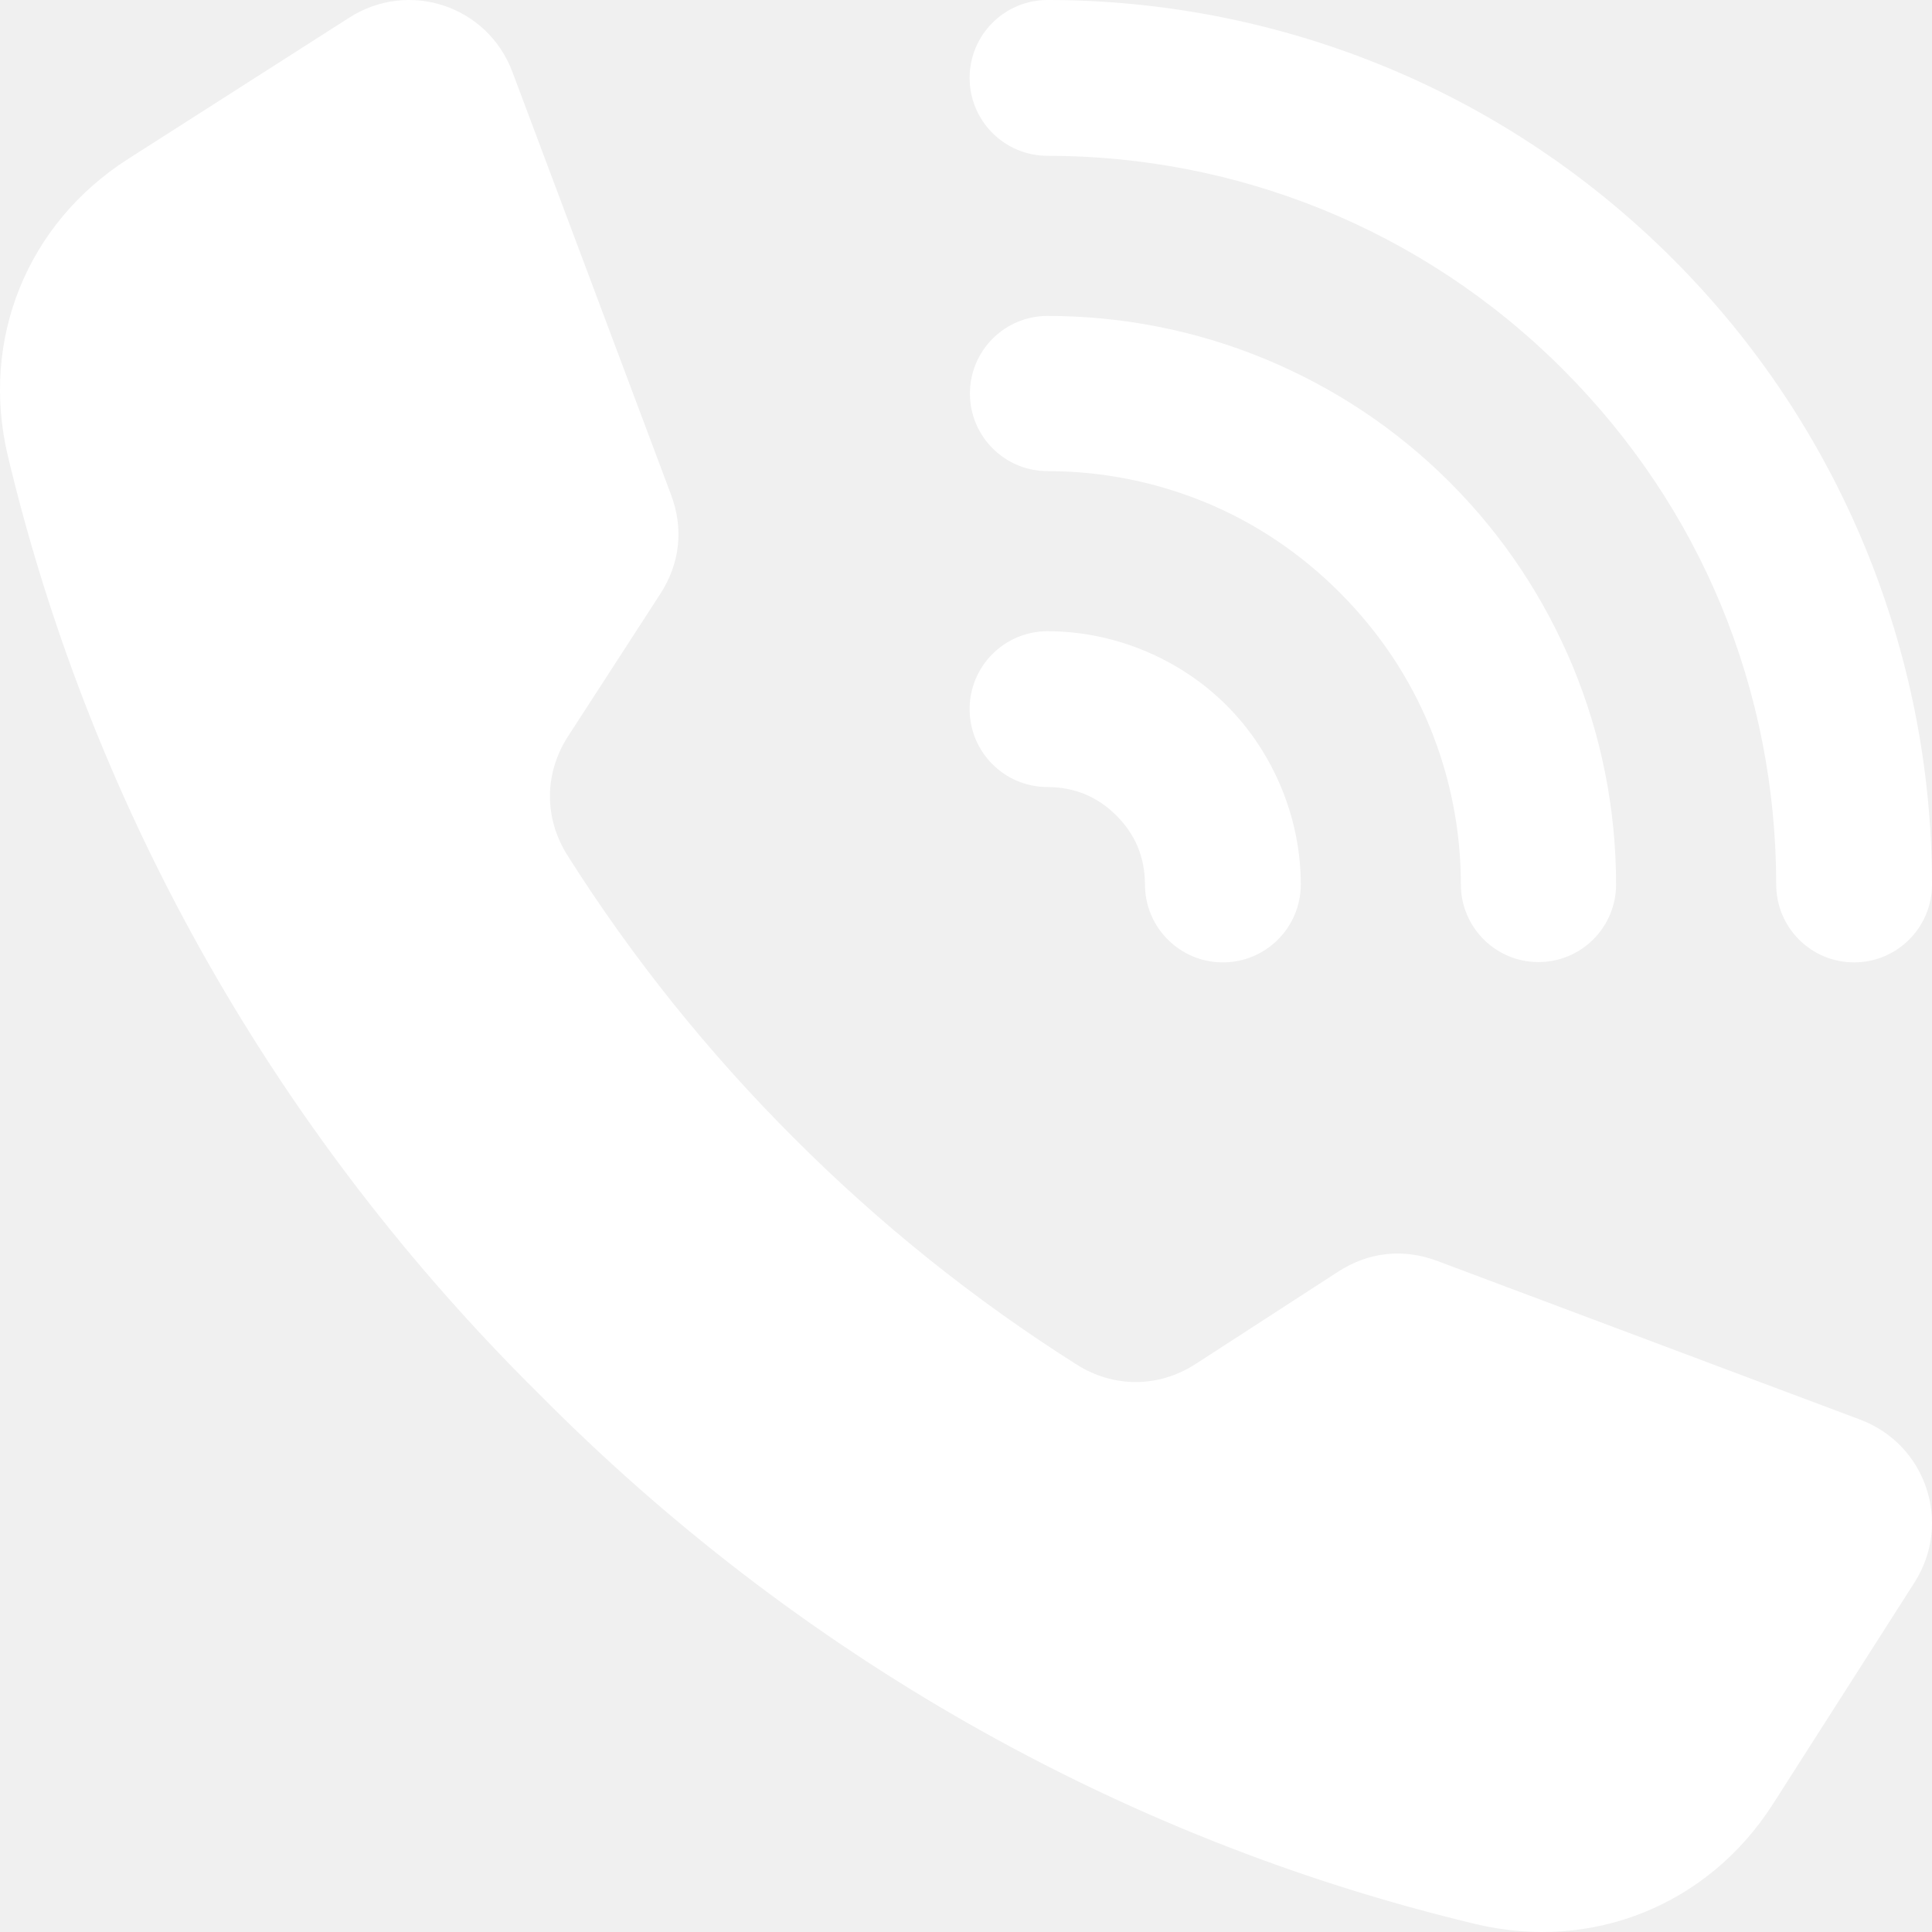
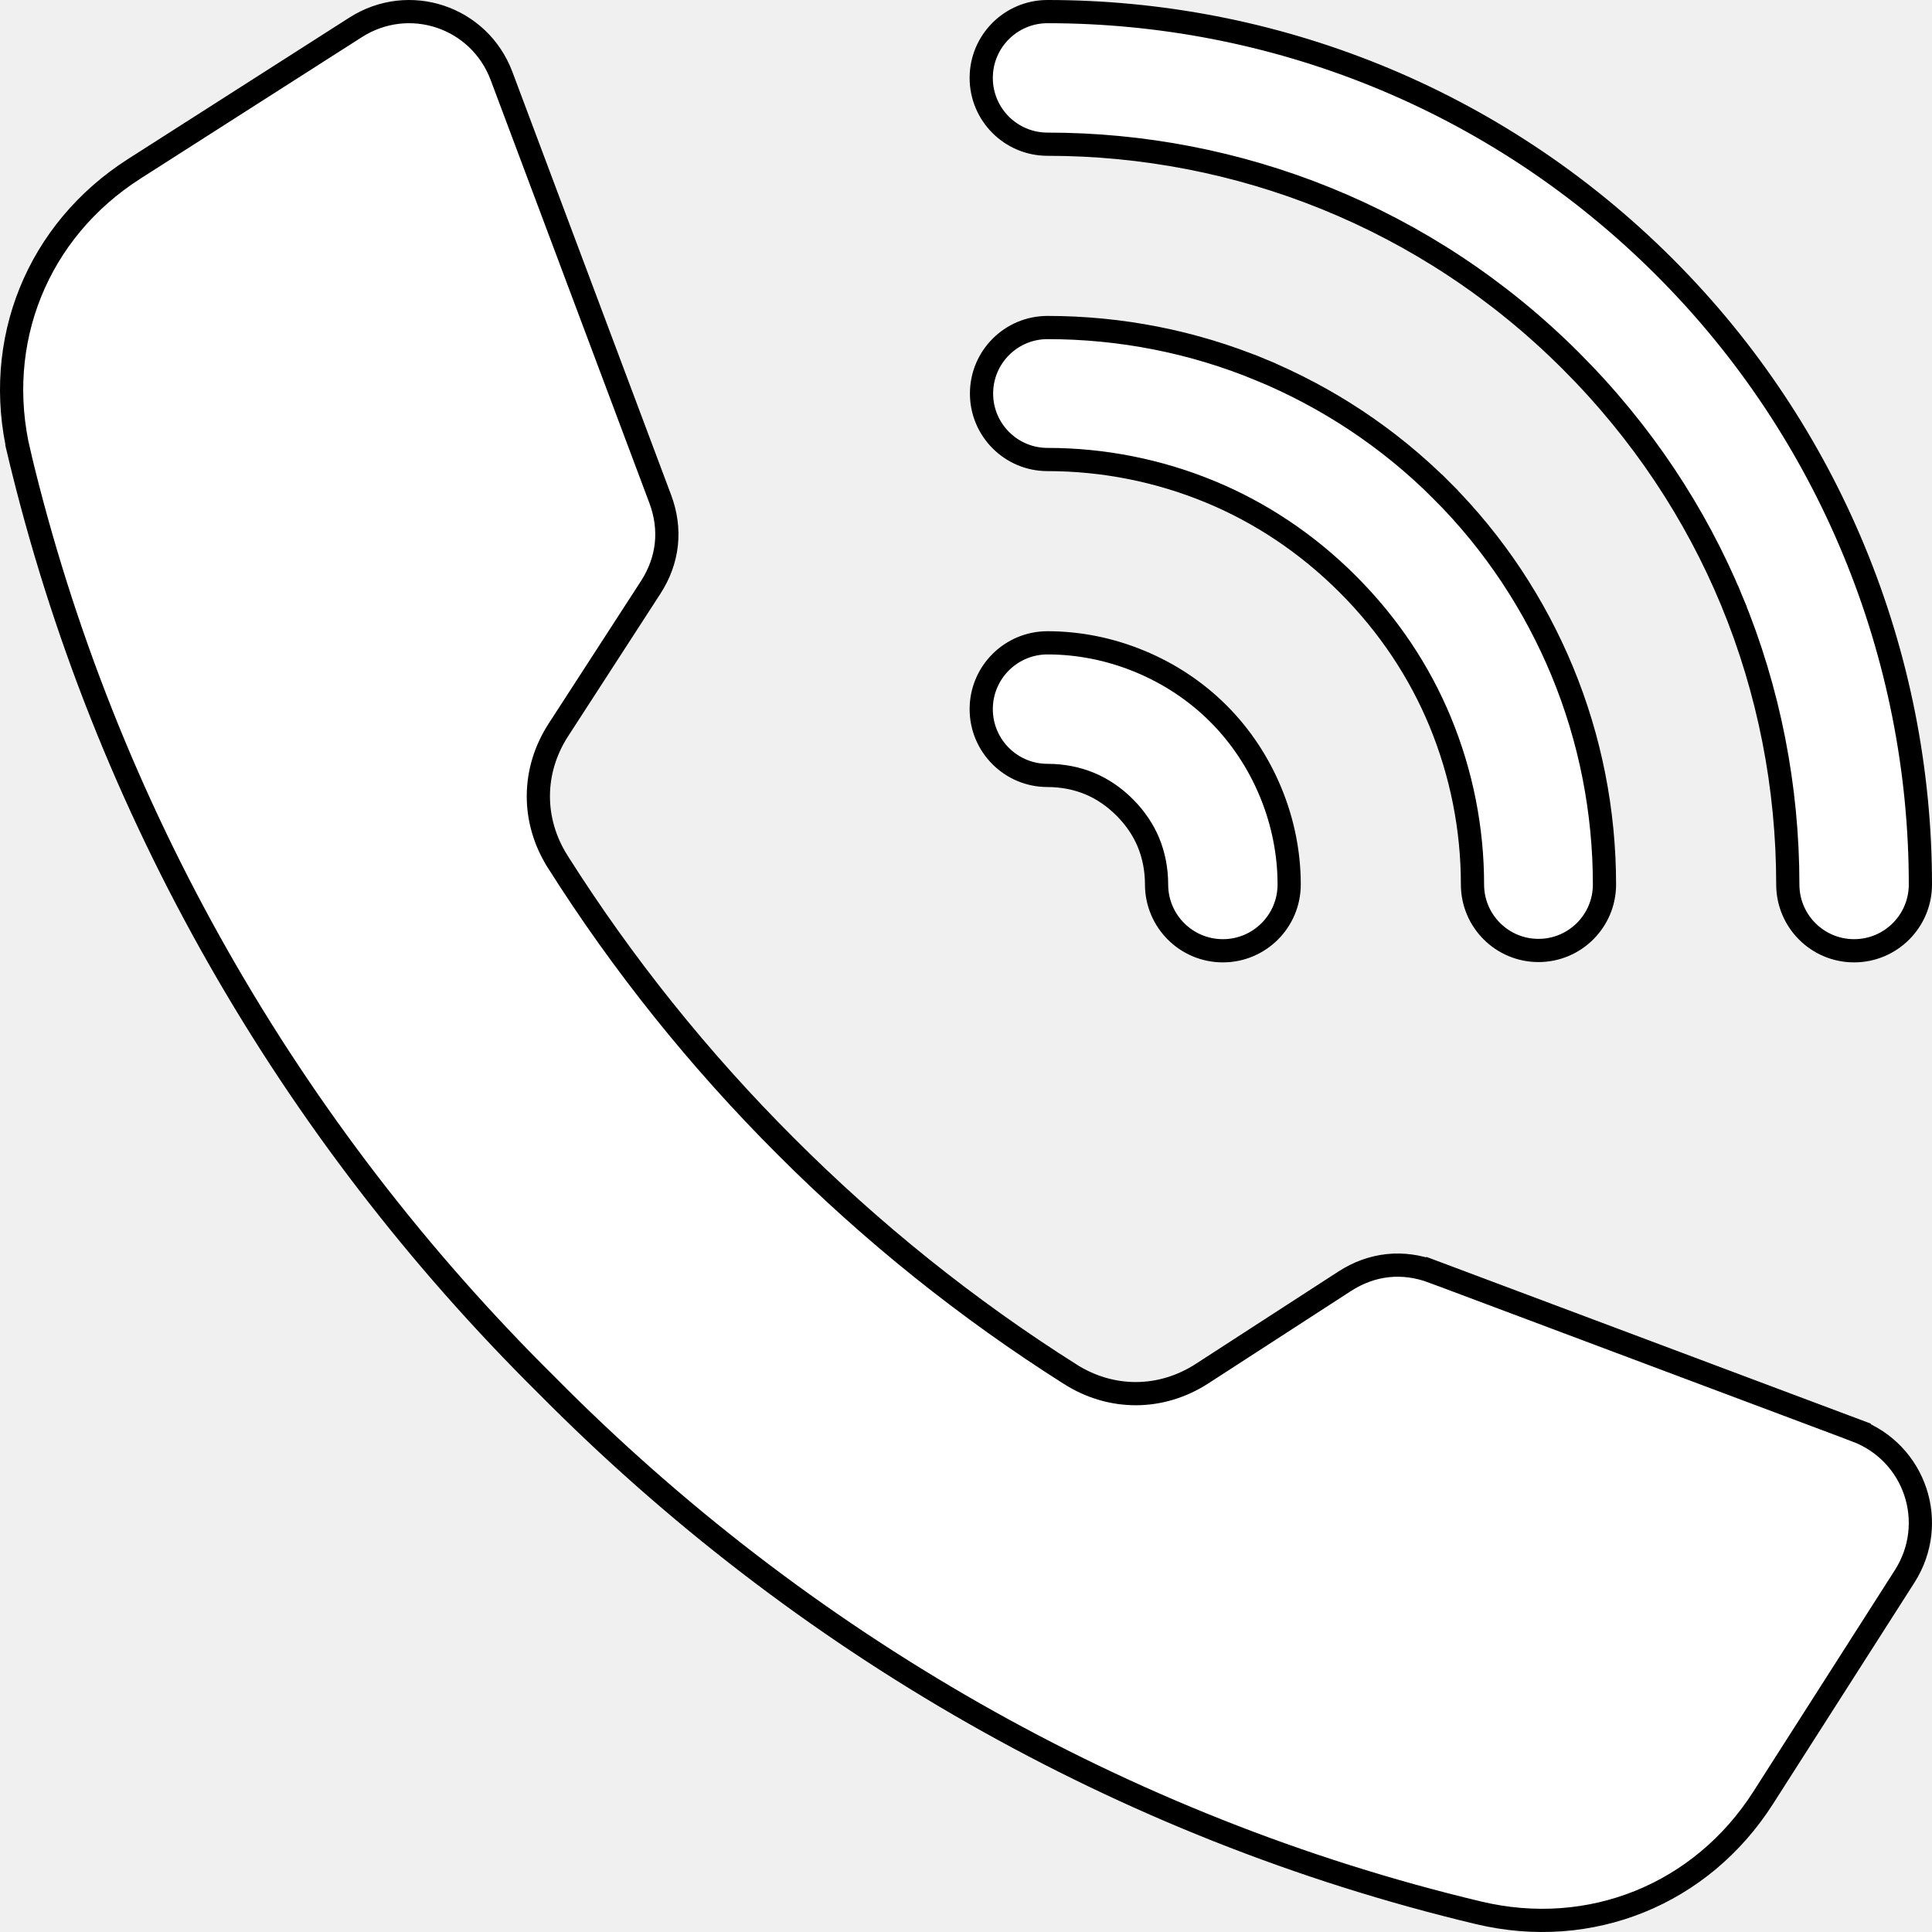
<svg xmlns="http://www.w3.org/2000/svg" width="333" height="333" viewBox="0 0 333 333" fill="none">
-   <path fill-rule="evenodd" clip-rule="evenodd" d="M180.552 26.855C173.136 26.855 167.124 20.843 167.124 13.428C167.124 6.012 173.136 0 180.552 0C219.565 0 258.58 14.884 288.347 44.652C302.89 59.195 313.904 76.044 321.381 94.095C329.126 112.795 333 132.652 333 152.448C333 159.864 326.988 165.876 319.572 165.876C312.156 165.876 306.145 159.864 306.145 152.448C306.145 135.99 302.971 119.593 296.625 104.271C290.534 89.566 281.448 75.727 269.361 63.64C244.838 39.117 212.695 26.855 180.552 26.855ZM136.845 196.155C122.058 181.394 108.953 165.056 97.812 147.441C93.744 141.007 93.787 133.277 97.923 126.89L113.821 102.345C117.212 97.105 117.86 91.127 115.667 85.285L88.321 12.402C84.039 0.988 70.486 -3.529 60.212 3.035C47.496 11.16 34.778 19.285 22.061 27.411C4.65 38.535 -3.433 58.533 1.363 78.63C16.125 140.488 48.321 196.155 92.82 240.18C136.845 284.68 192.512 316.876 254.37 331.637C274.467 336.433 294.465 328.35 305.59 310.939C313.714 298.222 321.839 285.504 329.964 272.788C336.529 262.514 332.012 248.961 320.598 244.679L247.715 217.332C241.872 215.14 235.895 215.787 230.656 219.179L206.111 235.077C199.723 239.213 191.994 239.256 185.56 235.188C167.944 224.047 151.605 210.942 136.845 196.155ZM180.552 135.654C182.823 135.654 185.034 136.07 187.044 136.903C188.931 137.684 190.762 138.905 192.429 140.572C194.096 142.238 195.316 144.07 196.098 145.957C196.93 147.966 197.347 150.177 197.347 152.448C197.347 159.864 203.358 165.876 210.774 165.876C218.19 165.876 224.201 159.864 224.201 152.448C224.201 146.839 223.086 141.168 220.855 135.781C218.687 130.548 215.538 125.706 211.416 121.584C207.294 117.462 202.453 114.313 197.219 112.145C191.832 109.914 186.161 108.798 180.552 108.798C173.136 108.798 167.124 114.81 167.124 122.226C167.124 129.642 173.136 135.654 180.552 135.654ZM180.552 81.202C189.833 81.202 199.136 83.014 207.886 86.639C216.182 90.075 224.017 95.229 230.894 102.106C237.771 108.983 242.925 116.819 246.361 125.114C249.986 133.865 251.798 143.167 251.798 152.448C251.798 159.835 257.786 165.823 265.173 165.823C272.559 165.823 278.548 159.835 278.548 152.448C278.548 139.663 276.071 126.897 271.118 114.939C266.296 103.297 259.214 92.451 249.882 83.119C240.55 73.787 229.705 66.705 218.062 61.883C206.104 56.93 193.337 54.453 180.552 54.453C173.166 54.453 167.177 60.442 167.177 67.828C167.177 75.215 173.165 81.202 180.552 81.202Z" fill="white" />
+   <path d="M298.473 103.505L296.625 104.271L298.473 103.505C292.282 88.56 283.049 74.499 270.775 62.226C245.862 37.312 213.204 24.855 180.552 24.855C174.24 24.855 169.124 19.739 169.124 13.428C169.124 7.116 174.24 2 180.552 2C219.056 2 257.555 16.689 286.933 46.066C301.285 60.418 312.154 77.046 319.533 94.86C327.177 113.316 331 132.913 331 152.448C331 158.76 325.884 163.876 319.572 163.876C313.261 163.876 308.145 158.76 308.145 152.448C308.145 135.734 304.922 119.076 298.473 103.505ZM96.121 148.509L96.121 148.51C107.342 166.251 120.541 182.705 135.431 197.569C150.295 212.459 166.749 225.658 184.491 236.878L184.491 236.879C191.584 241.363 200.156 241.316 207.198 236.755L207.198 236.755L231.743 220.857C231.743 220.857 231.743 220.857 231.743 220.857C236.45 217.81 241.764 217.235 247.013 219.205L247.715 217.332L247.013 219.205L319.895 246.551L320.598 244.679L319.896 246.551C330.118 250.386 334.159 262.509 328.279 271.711C323.691 278.892 319.102 286.074 314.514 293.256C310.977 298.792 307.441 304.327 303.904 309.862C293.238 326.555 274.102 334.29 254.834 329.691C193.353 315.02 138.014 283.017 94.242 238.773L94.234 238.765L94.227 238.758C49.983 194.986 17.98 139.647 3.309 78.166L1.363 78.63L3.309 78.166C-1.29 58.897 6.445 39.762 23.138 29.096L23.138 29.096C29.916 24.765 36.694 20.435 43.472 16.104C49.411 12.31 55.35 8.515 61.288 4.721C70.491 -1.158 82.613 2.881 86.449 13.104L113.794 85.988L113.794 85.988C115.764 91.236 115.189 96.55 112.142 101.258L96.245 125.803L96.245 125.803C91.684 132.845 91.637 141.416 96.121 148.509ZM248.468 84.533L249.882 83.119L248.468 84.533C257.608 93.674 264.545 104.297 269.27 115.704C274.121 127.416 276.548 139.921 276.548 152.448C276.548 158.731 271.455 163.823 265.173 163.823C258.891 163.823 253.798 158.73 253.798 152.448C253.798 142.907 251.935 133.345 248.209 124.349C244.672 115.81 239.37 107.754 232.309 100.692C225.246 93.629 217.19 88.328 208.652 84.791C199.656 81.065 190.093 79.202 180.552 79.202C174.27 79.202 169.177 74.11 169.177 67.828C169.177 61.546 174.27 56.453 180.552 56.453C193.079 56.453 205.586 58.88 217.297 63.731L218.062 61.883L217.297 63.731C228.704 68.455 239.327 75.392 248.468 84.533ZM193.843 139.157C192.003 137.318 189.955 135.944 187.809 135.055C185.538 134.114 183.065 133.654 180.552 133.654C174.241 133.654 169.124 128.537 169.124 122.226C169.124 115.914 174.24 110.798 180.552 110.798C185.896 110.798 191.307 111.862 196.454 113.993C201.457 116.065 206.074 119.071 210.002 122.998C213.929 126.926 216.934 131.543 219.007 136.546C221.138 141.693 222.201 147.104 222.201 152.448C222.201 158.76 217.085 163.876 210.774 163.876C204.463 163.876 199.347 158.76 199.347 152.448C199.347 149.935 198.886 147.462 197.945 145.191C197.057 143.046 195.683 140.997 193.843 139.157Z" fill="white" stroke="black" stroke-width="4" />
</svg>
